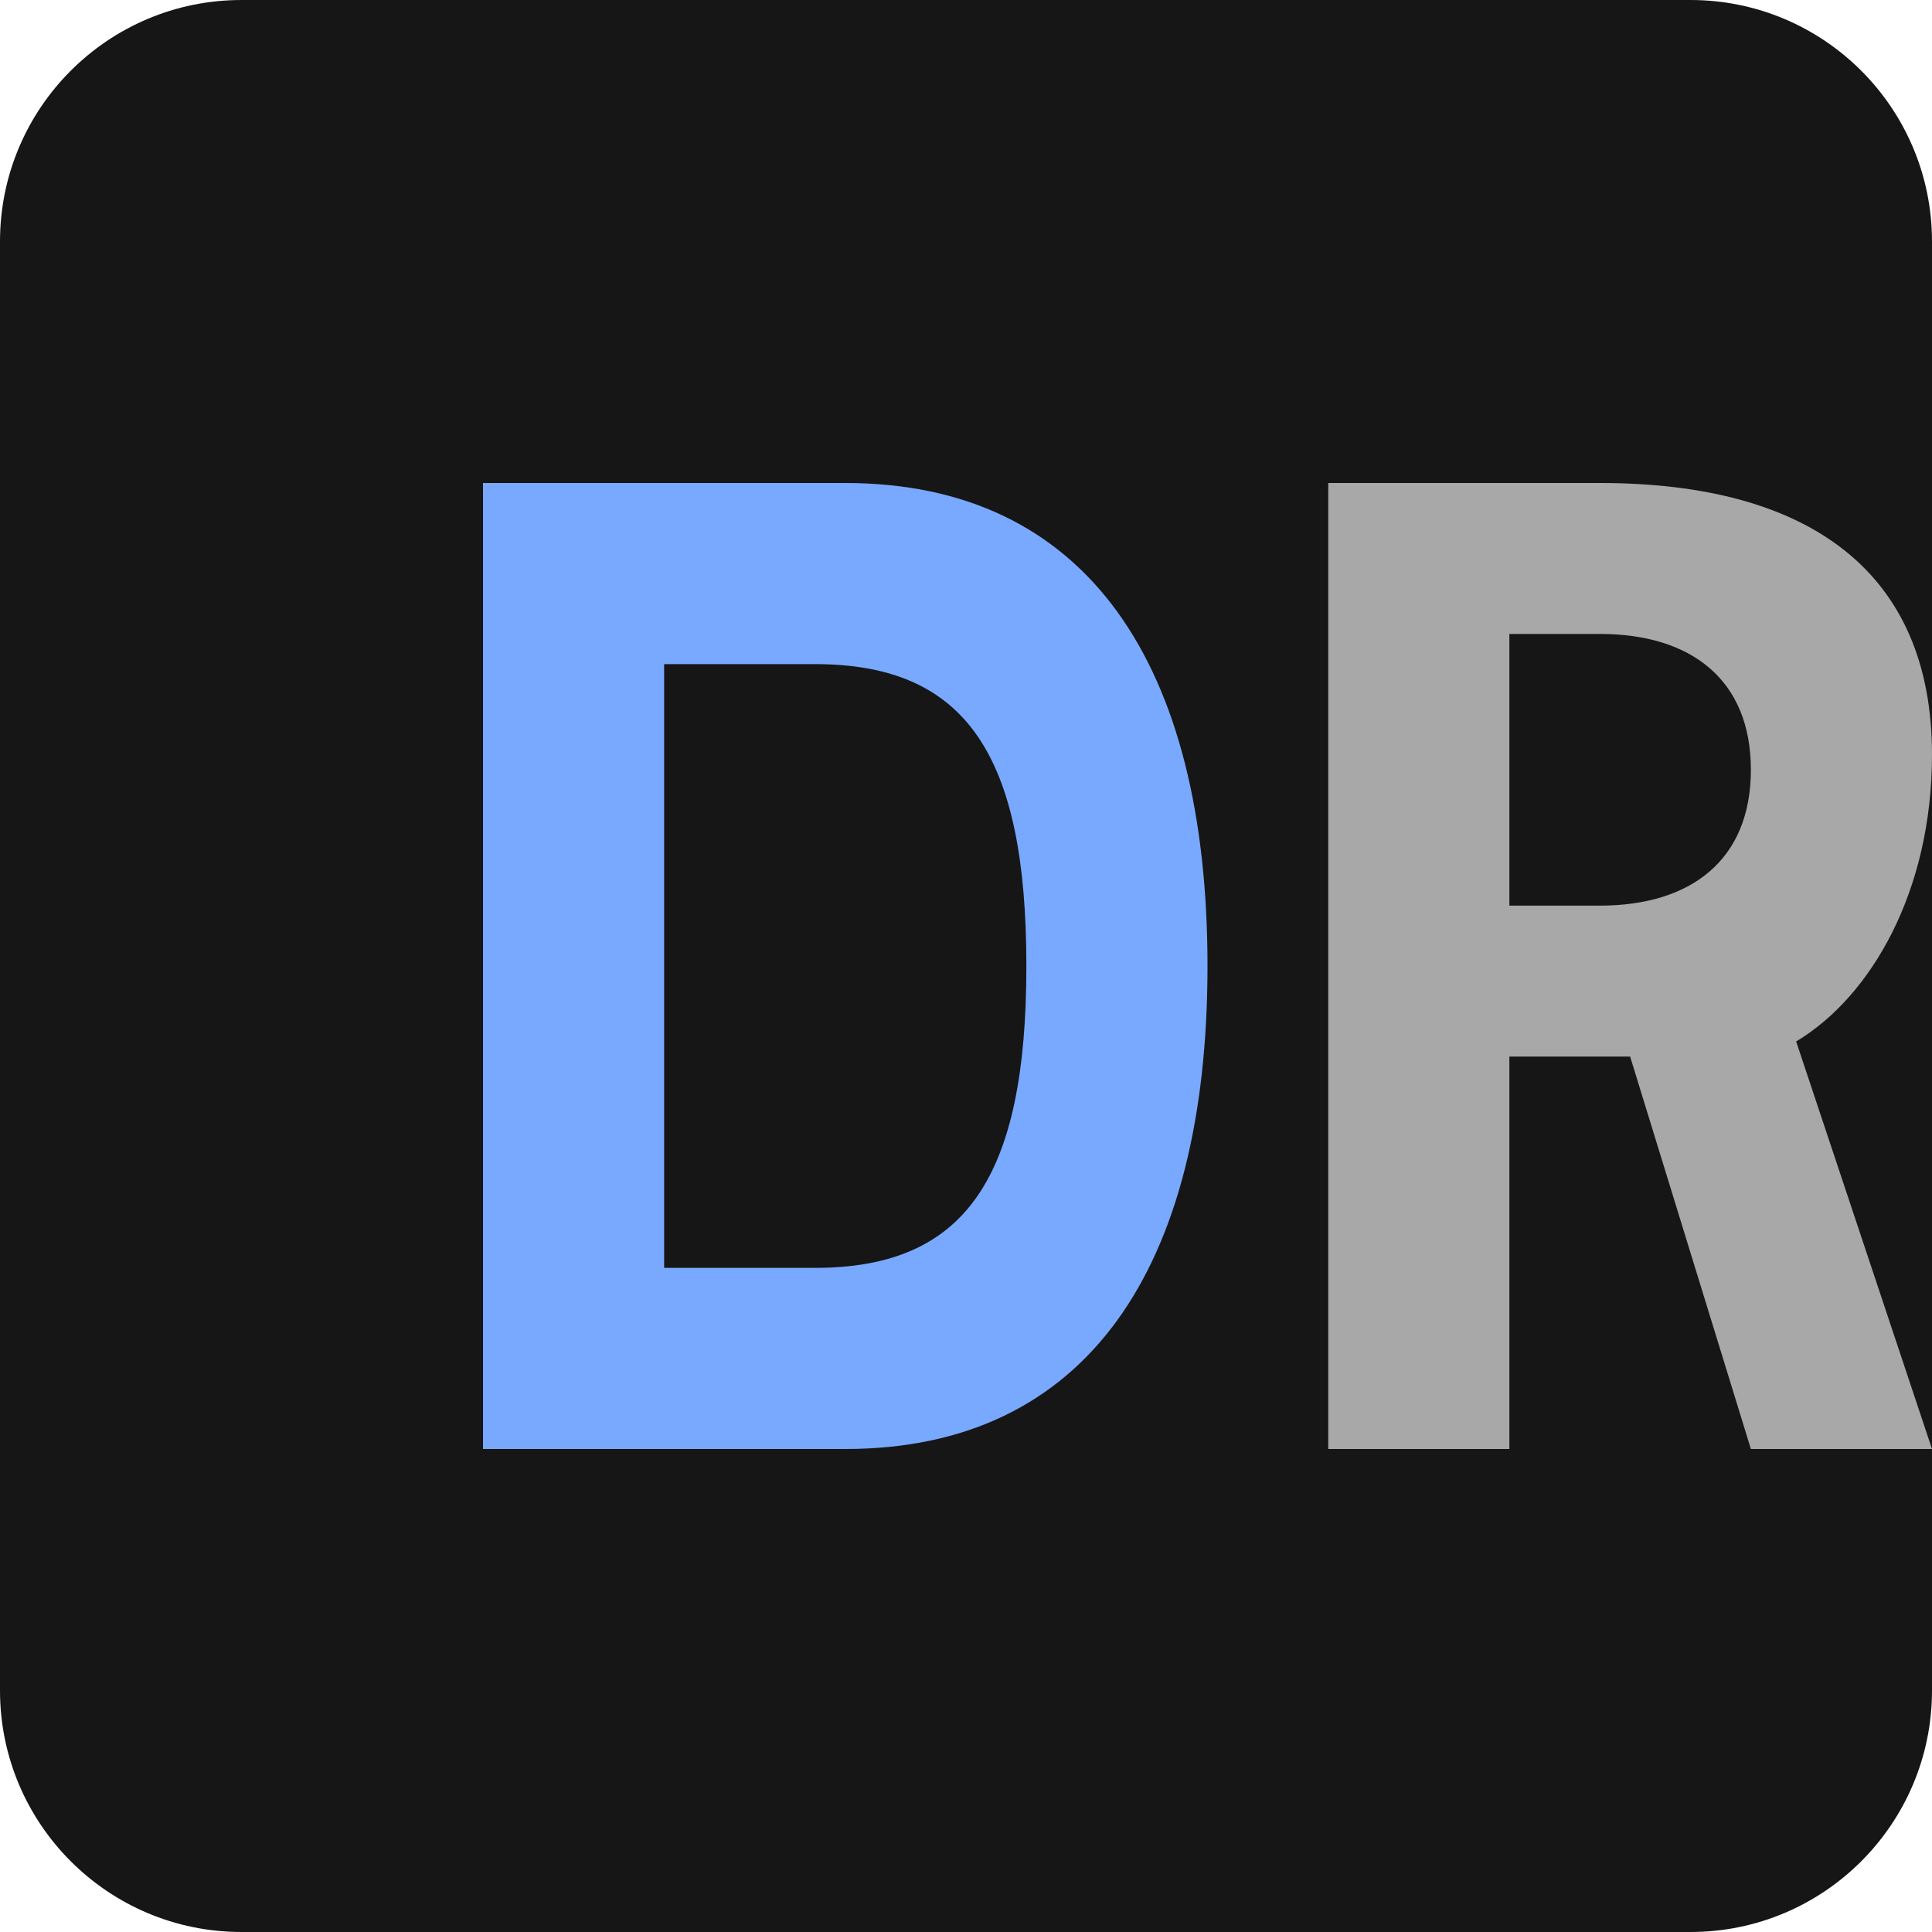
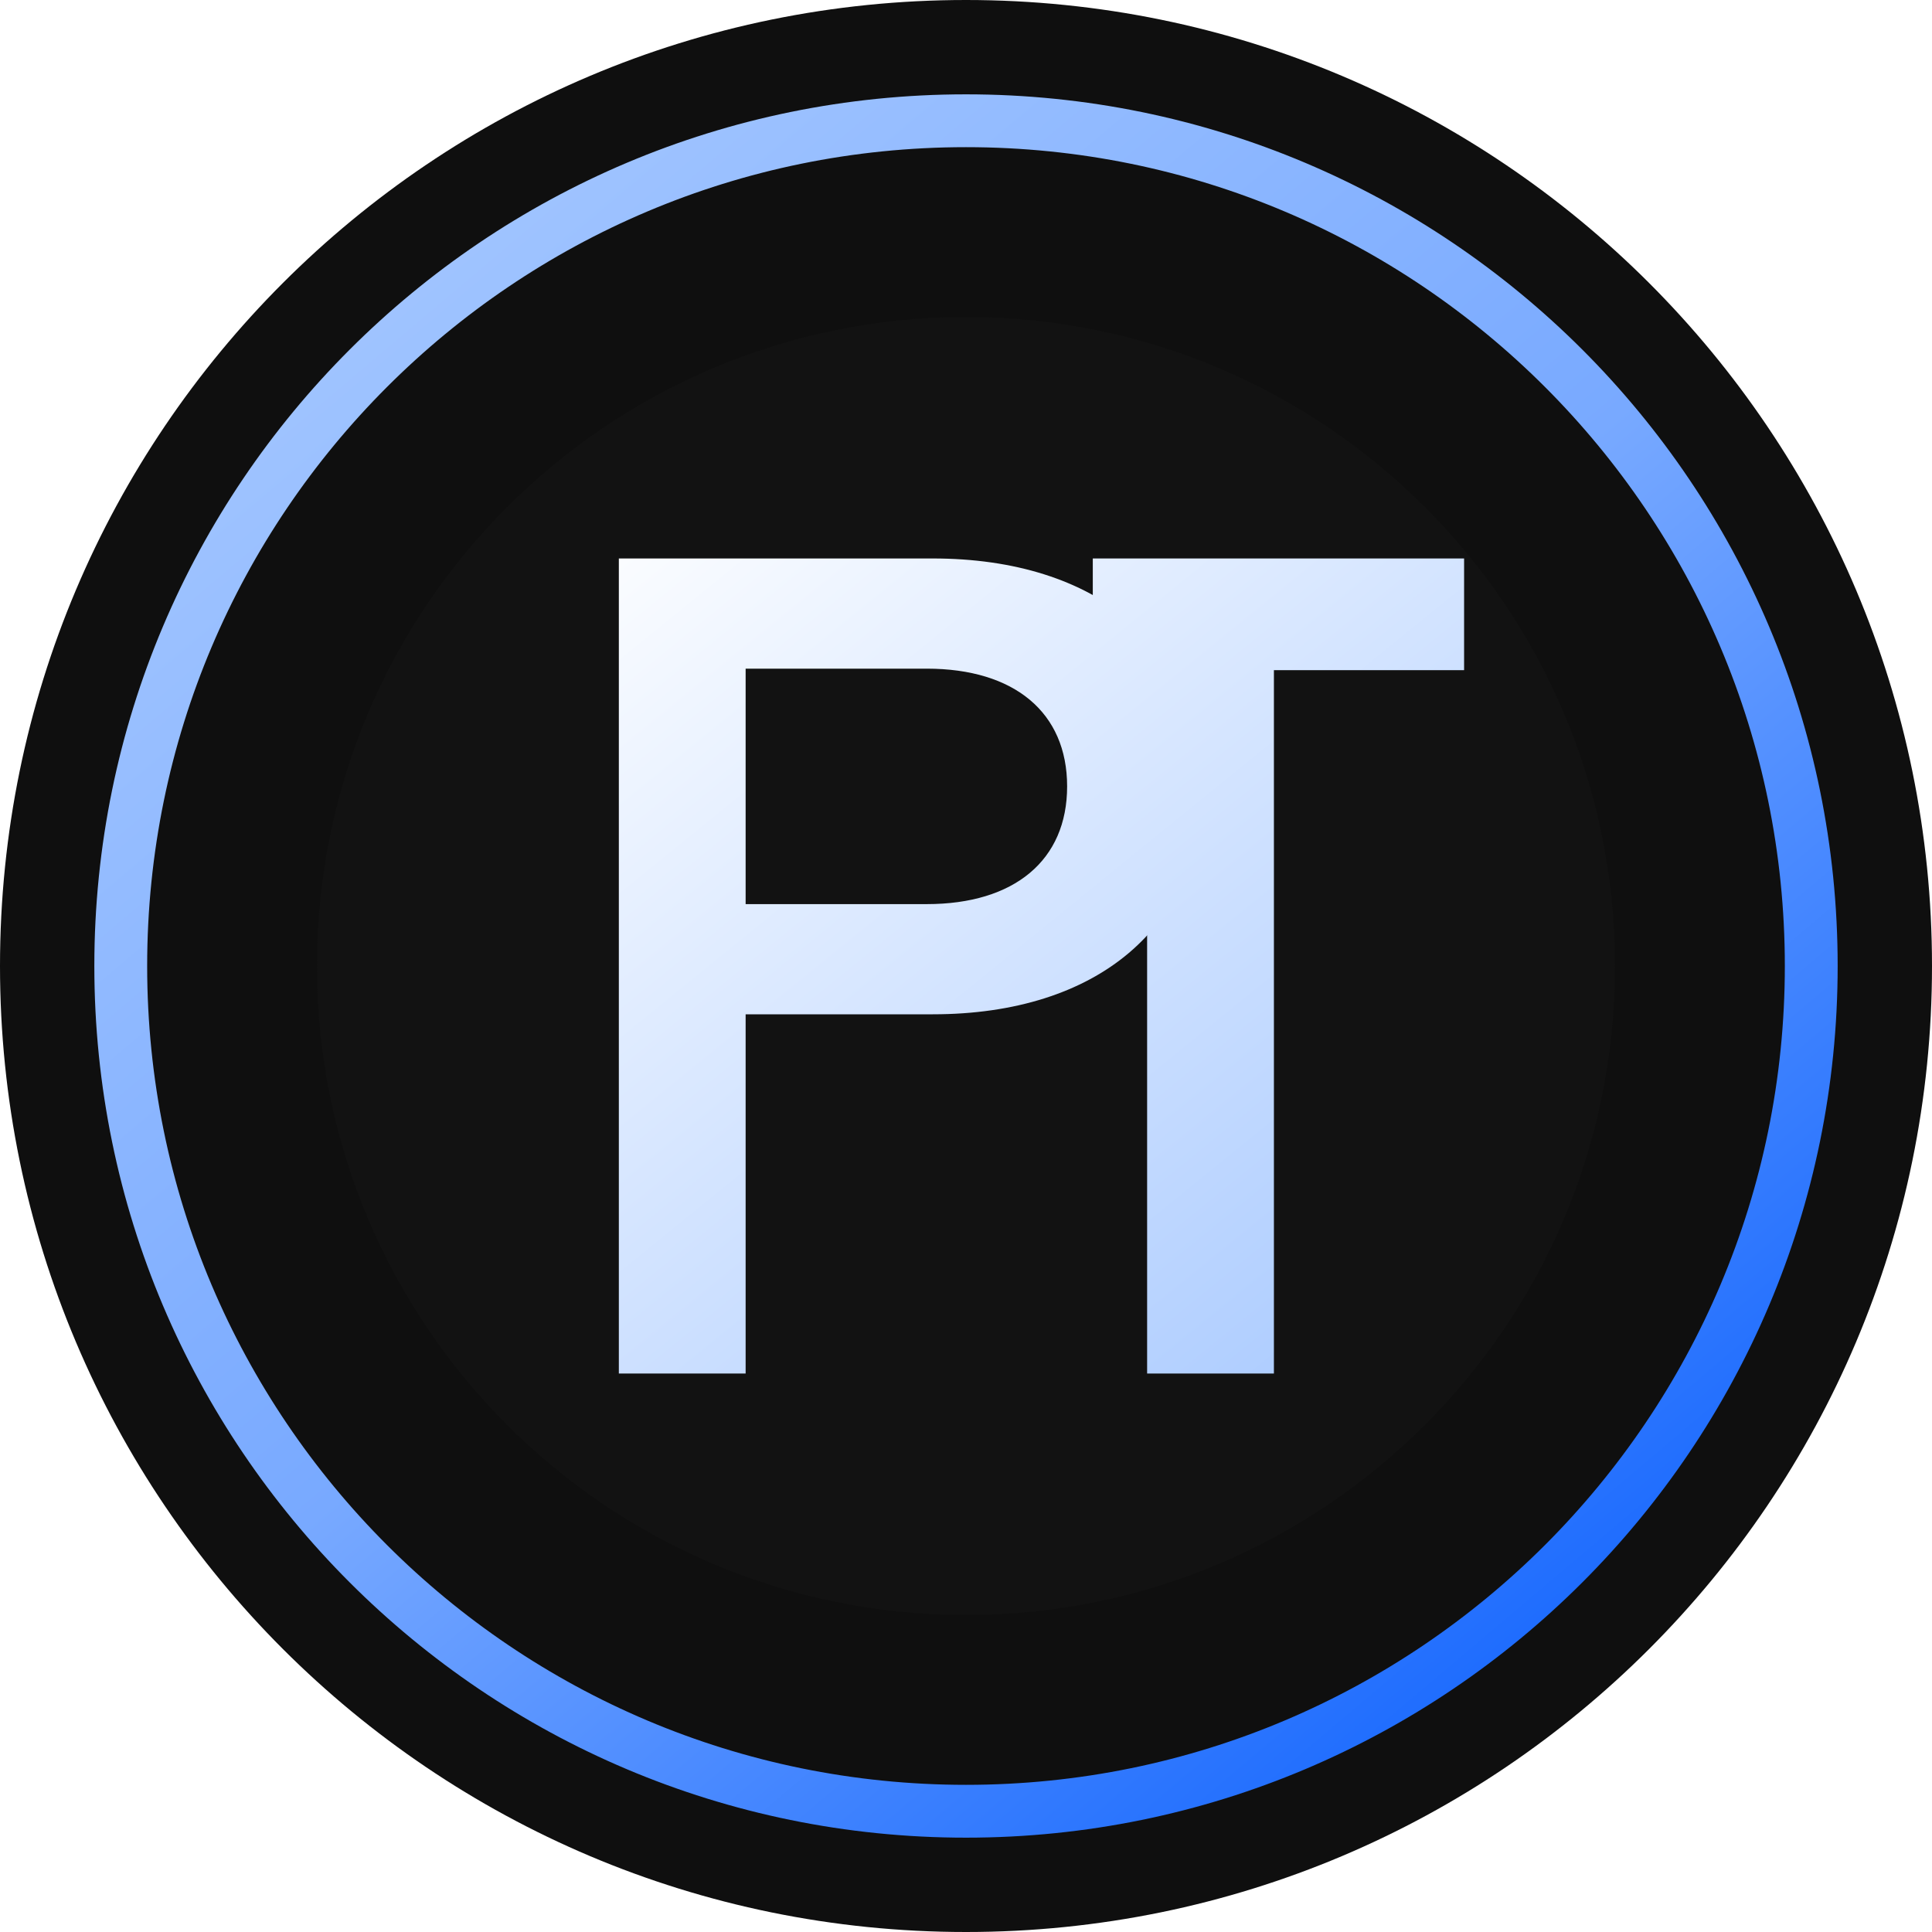
<svg xmlns="http://www.w3.org/2000/svg" viewBox="0 0 64 64" fill="none">
-   <rect width="64" height="64" rx="8" fill="#161616" />
-   <path d="M16 16V48H28C36 48 40 42 40 32C40 22 36 16 28 16H16ZM22 22H27C32 22 34 25 34 32C34 39 32 42 27 42H22V22Z" fill="#78A9FF" />
-   <path d="M44 16V48H50V35H54L58 48H64L59.5 34.5C62 33 64 29.5 64 25C64 19 60 16 53 16H44ZM50 21H53C56 21 58 22.5 58 25.5C58 28.5 56 30 53 30H50V21Z" fill="#A8A8A8" />
+   <defs>
+     <linearGradient id="ring" x1="10" y1="6" x2="54" y2="58" gradientUnits="userSpaceOnUse">
+       <stop offset="0%" stop-color="#A6C8FF" />
+       <stop offset="50%" stop-color="#78A9FF" />
+       <stop offset="100%" stop-color="#0F62FE" />
+     </linearGradient>
+     <linearGradient id="glyph" x1="20" y1="16" x2="46" y2="48" gradientUnits="userSpaceOnUse">
+       <stop offset="0%" stop-color="#FFFFFF" />
+       <stop offset="100%" stop-color="#A6C8FF" />
+     </linearGradient>
+   </defs>
+   <circle cx="32" cy="32" r="32" fill="#0F0F0F" />
+   <circle cx="32" cy="32" r="28" stroke="url(#ring)" stroke-width="1.75" />
+   <circle cx="32" cy="32" r="21.5" fill="#121212" />
+   <path fill="url(#glyph)" fill-rule="evenodd" d="M20.5 18.5h10.4c5.45 0 8.9 2.9 8.9 7.55s-3.45 7.55-8.9 7.55H24.7V45.5h-4.2V18.5Zm4.2 3.65v7.8h6c2.9 0 4.65-1.45 4.65-3.9s-1.75-3.9-4.65-3.9h-6Z" />
+   <path fill="url(#glyph)" d="M36.2 18.5H48.5v3.7H42.2V45.5h-4.2V22.2h-1.8V18.5Z" />
</svg>
